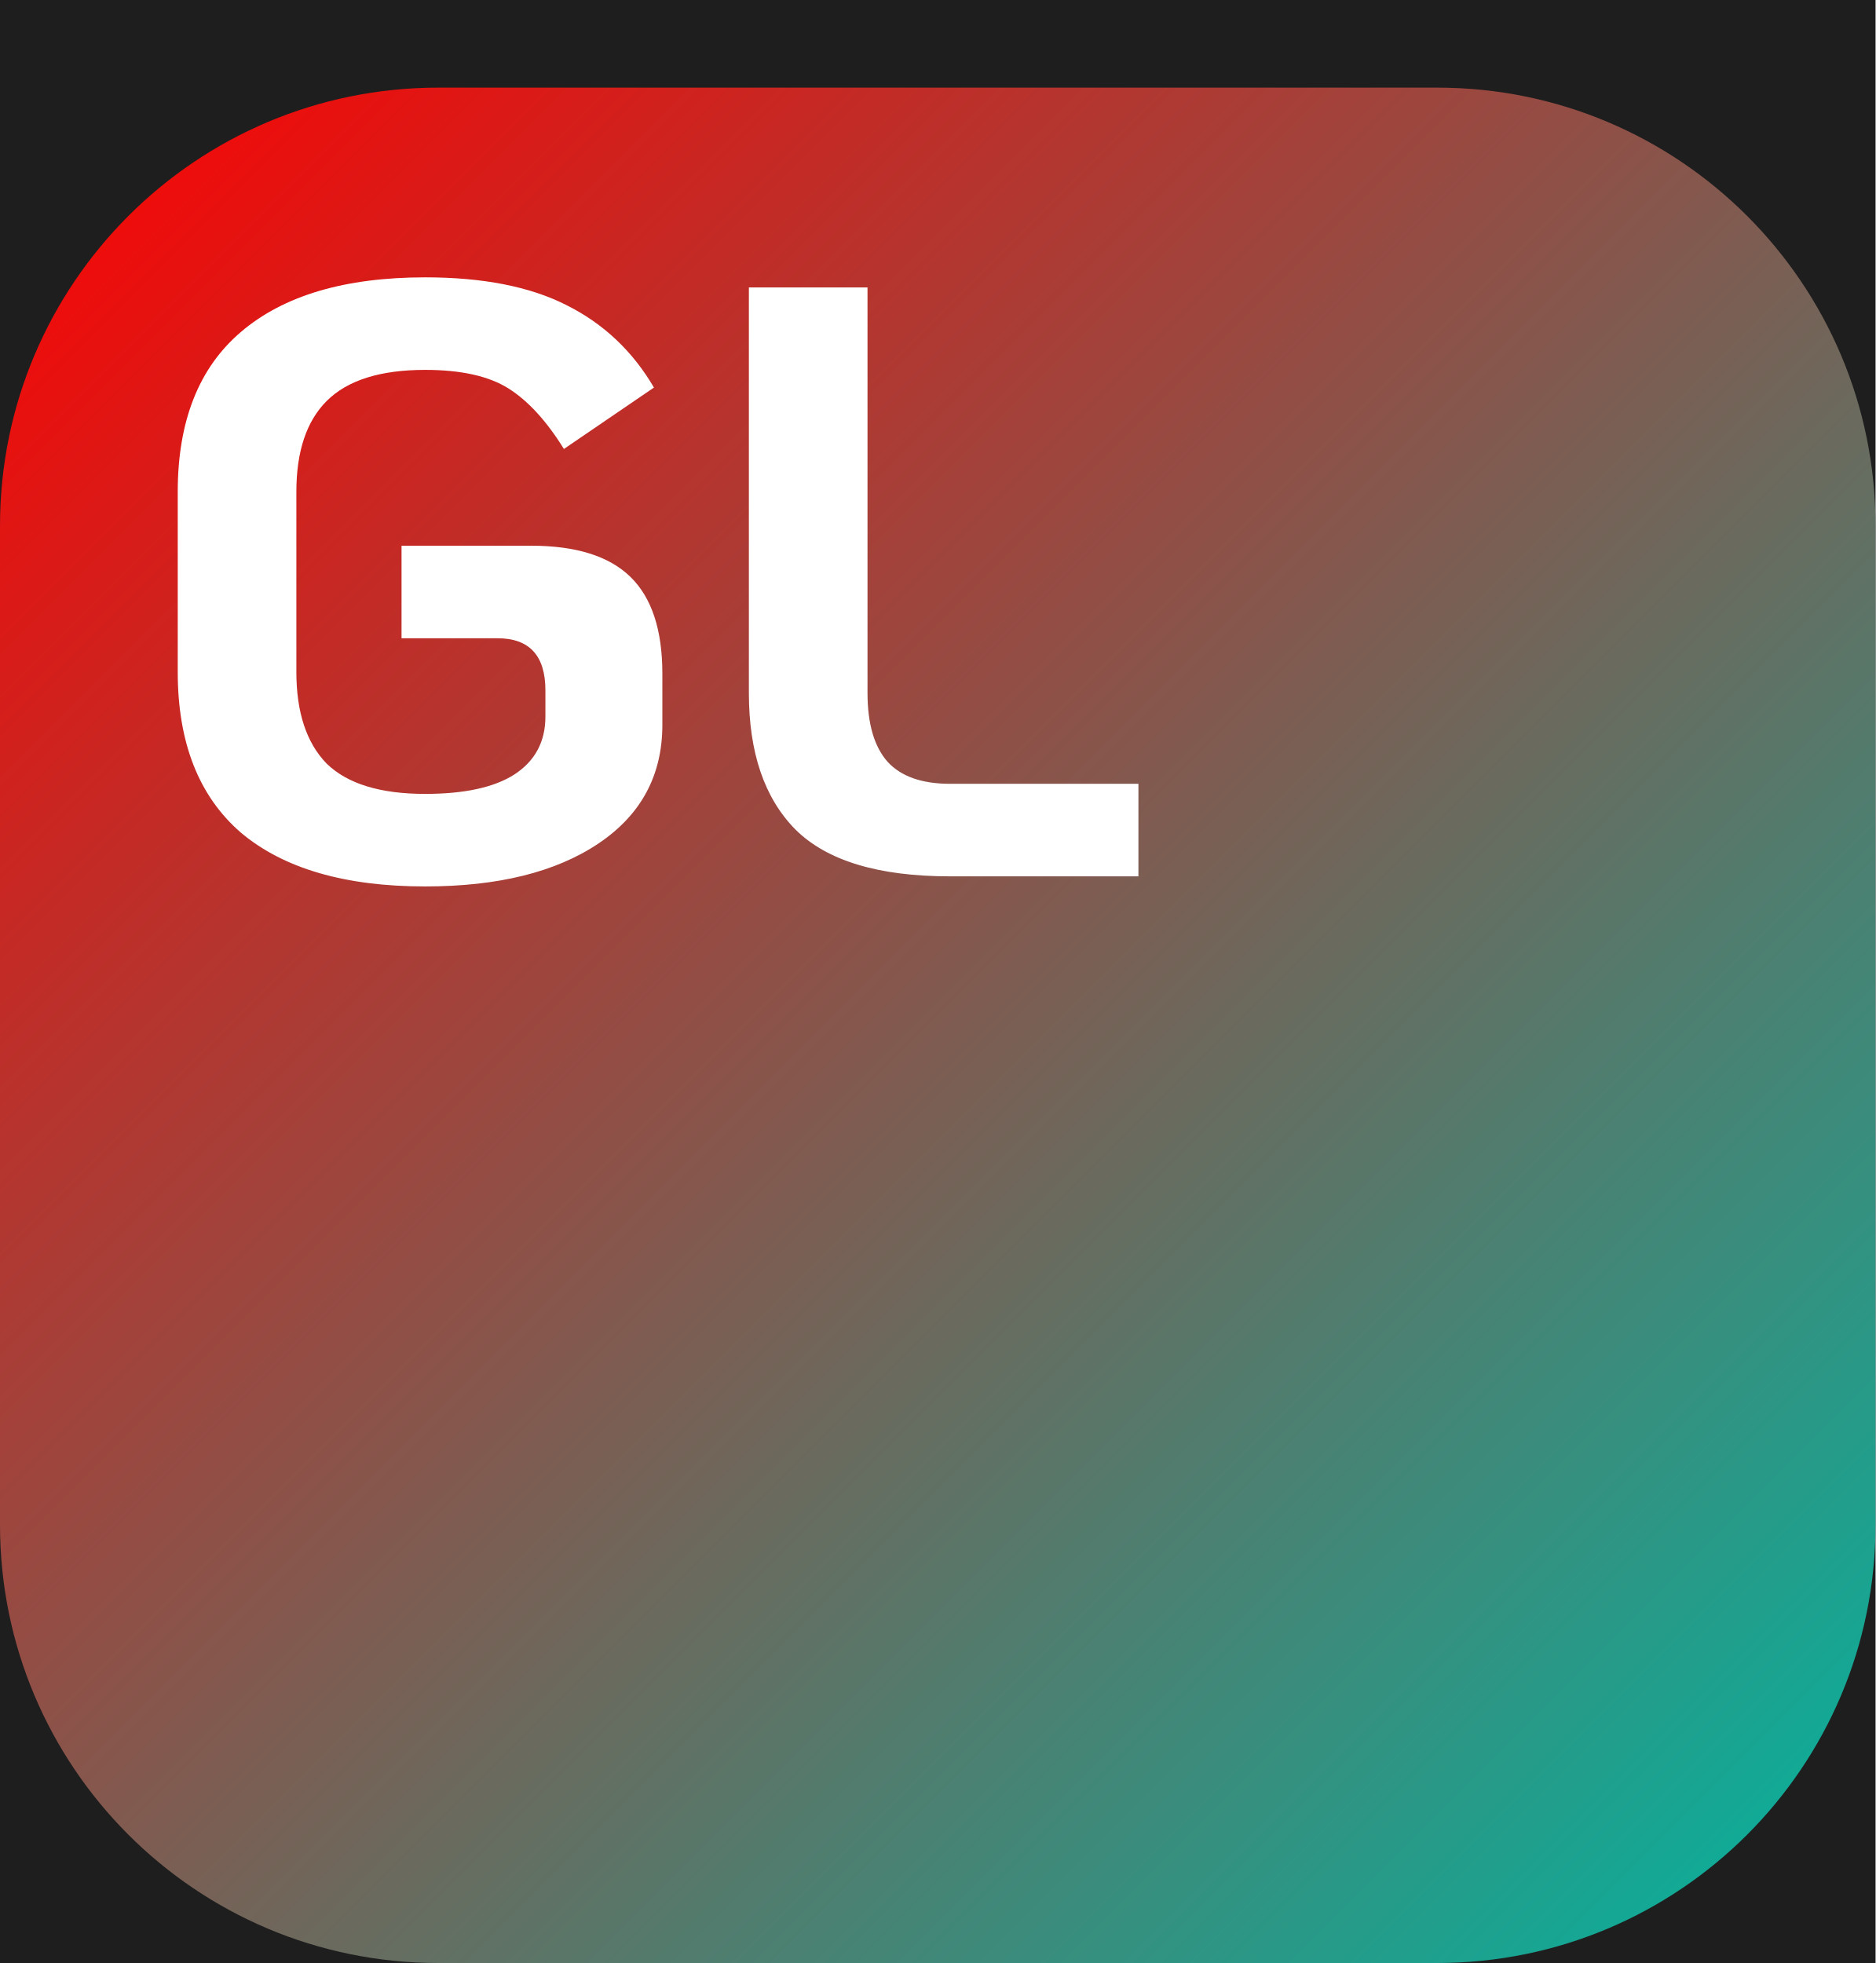
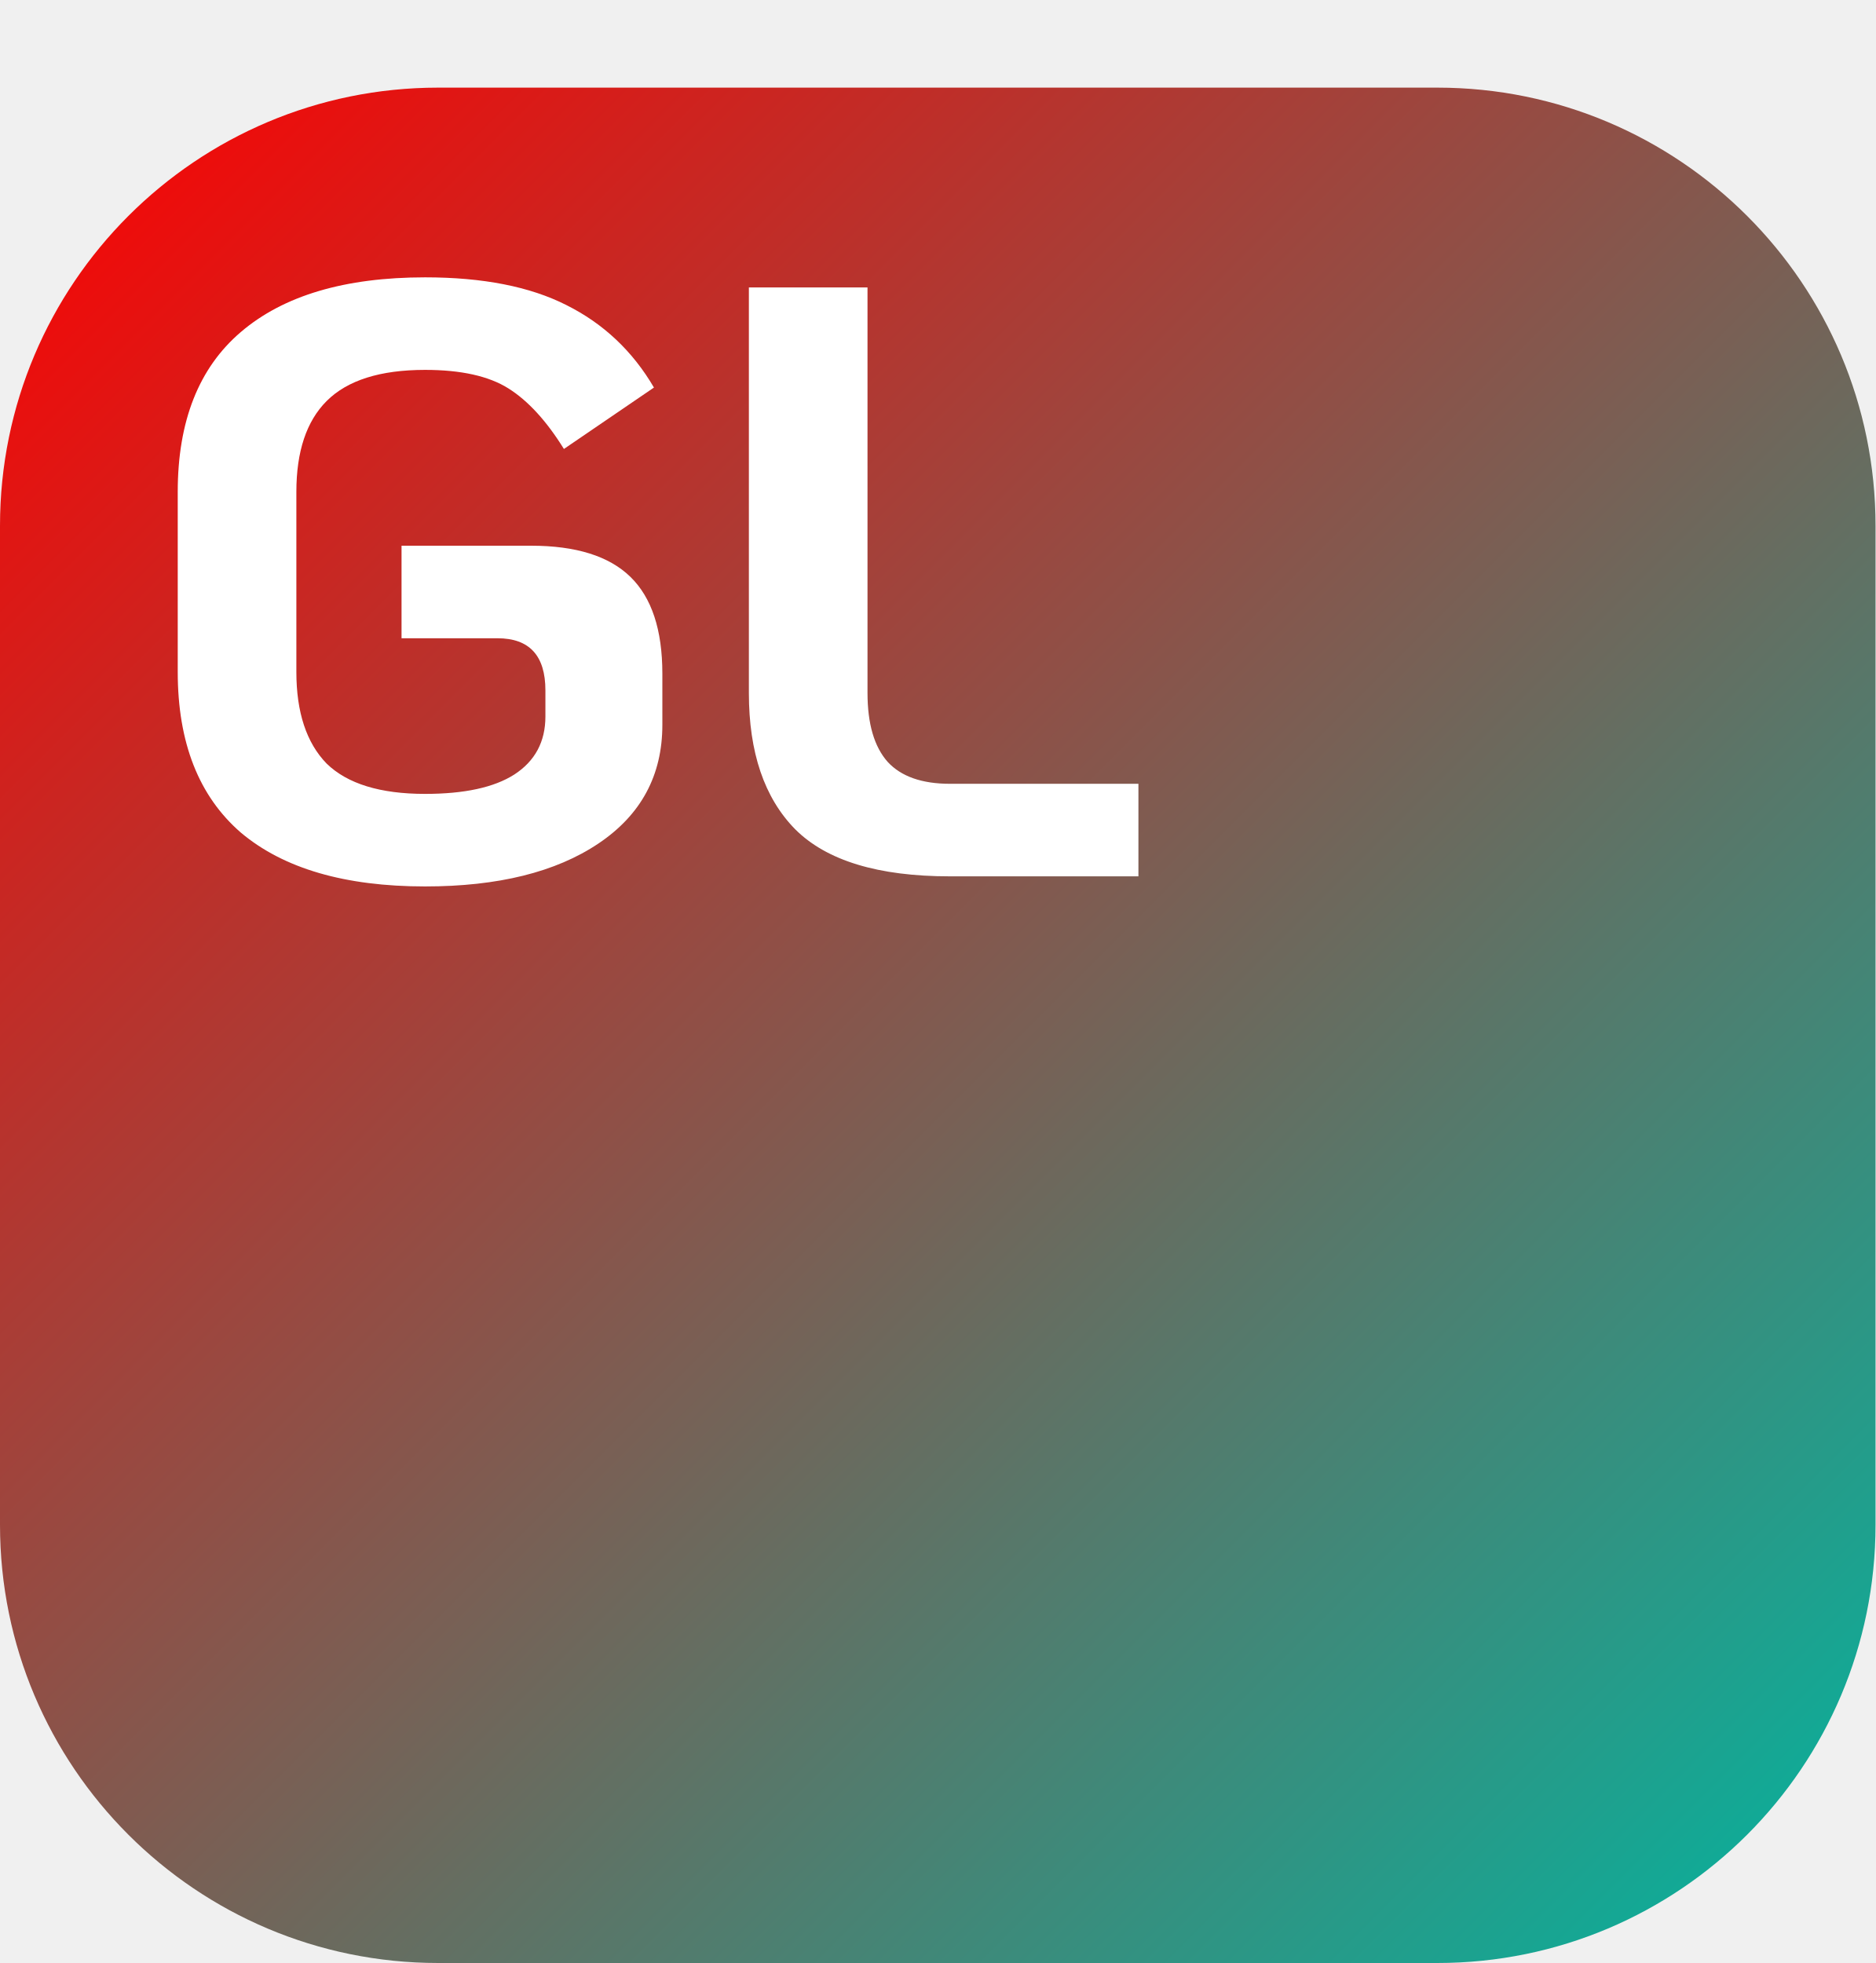
<svg xmlns="http://www.w3.org/2000/svg" width="214" height="224" viewBox="0 0 214 224" fill="none">
-   <rect width="214" height="224" fill="#1E1E1E" />
-   <rect y="10" width="214" height="214" rx="50" fill="url(#paint0_linear_0_1)" />
+   <rect y="10" width="214" height="214" rx="50" fill="url(#paint0_linear_10_2)" />
  <path d="M48.504 101.152C39.352 101.152 32.344 99.104 27.48 95.008C22.68 90.848 20.28 84.736 20.28 76.672V56.128C20.28 48.064 22.68 41.984 27.48 37.888C32.344 33.728 39.352 31.648 48.504 31.648C55.096 31.648 60.472 32.704 64.632 34.816C68.856 36.928 72.184 40.064 74.616 44.224L64.344 51.232C62.36 48.032 60.248 45.728 58.008 44.32C55.768 42.912 52.6 42.208 48.504 42.208C43.384 42.208 39.64 43.392 37.272 45.76C34.968 48.064 33.816 51.52 33.816 56.128V76.672C33.816 81.28 34.968 84.768 37.272 87.136C39.64 89.44 43.384 90.592 48.504 90.592C52.984 90.592 56.376 89.856 58.68 88.384C61.048 86.848 62.232 84.64 62.232 81.76V78.784C62.232 74.816 60.408 72.832 56.76 72.832H45.816V62.272H60.6C65.72 62.272 69.496 63.456 71.928 65.824C74.36 68.192 75.576 71.872 75.576 76.864V82.72C75.576 88.48 73.144 92.992 68.28 96.256C63.416 99.52 56.824 101.152 48.504 101.152ZM108.392 100C100.2 100 94.311 98.208 90.728 94.624C87.207 91.04 85.448 85.856 85.448 79.072V32.8H98.984V79.072C98.984 82.592 99.751 85.216 101.288 86.944C102.824 88.608 105.192 89.44 108.392 89.44H129.896V100H108.392Z" fill="white" />
  <defs>
-     <linearGradient id="paint0_linear_0_1" x1="0" y1="10" x2="214" y2="224" gradientUnits="userSpaceOnUse">
+     <linearGradient id="paint0_linear_10_2" x1="0" y1="10" x2="214" y2="224" gradientUnits="userSpaceOnUse">
      <stop stop-color="#FF0000" />
      <stop offset="1" stop-color="#00B6A1" />
    </linearGradient>
  </defs>
</svg>
